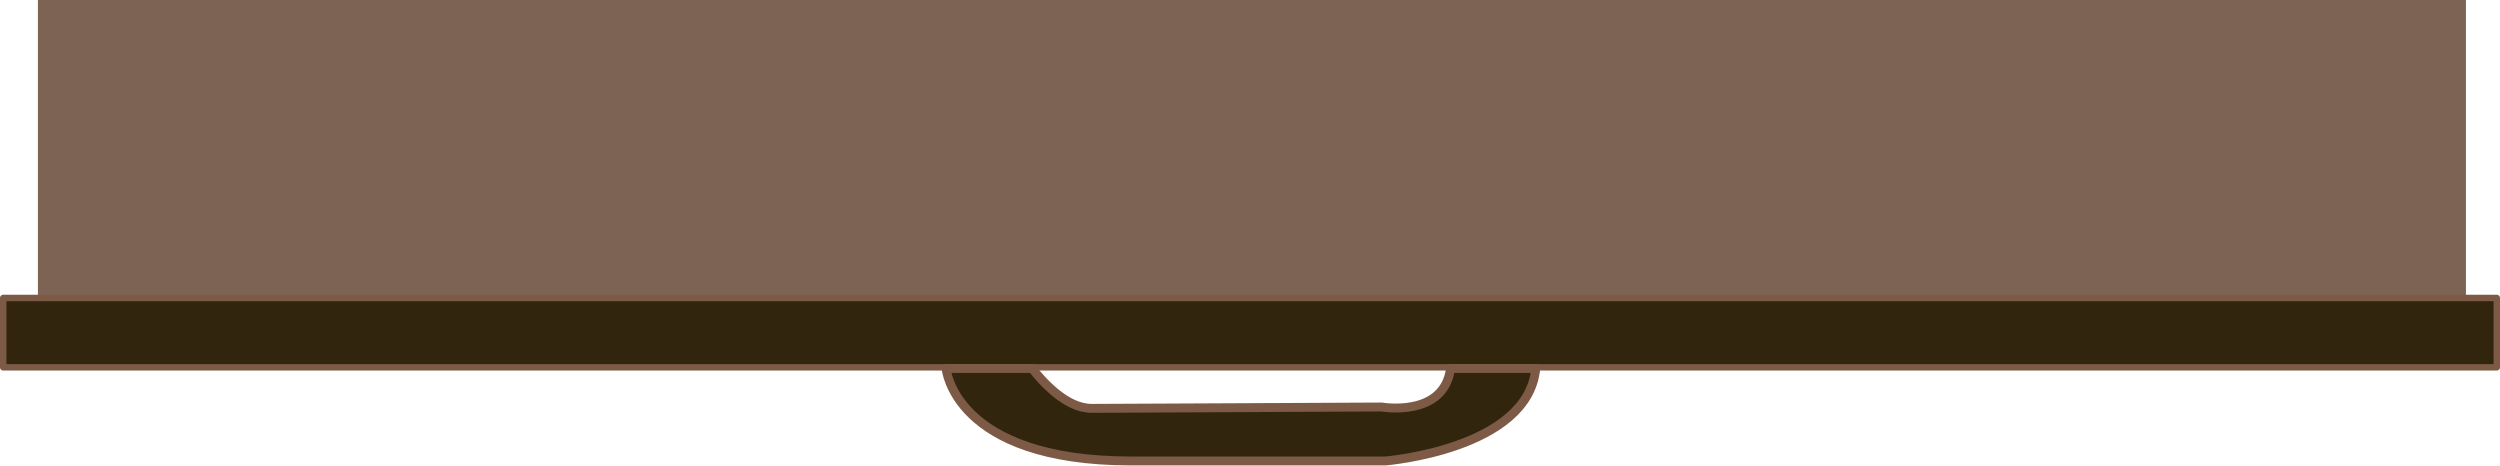
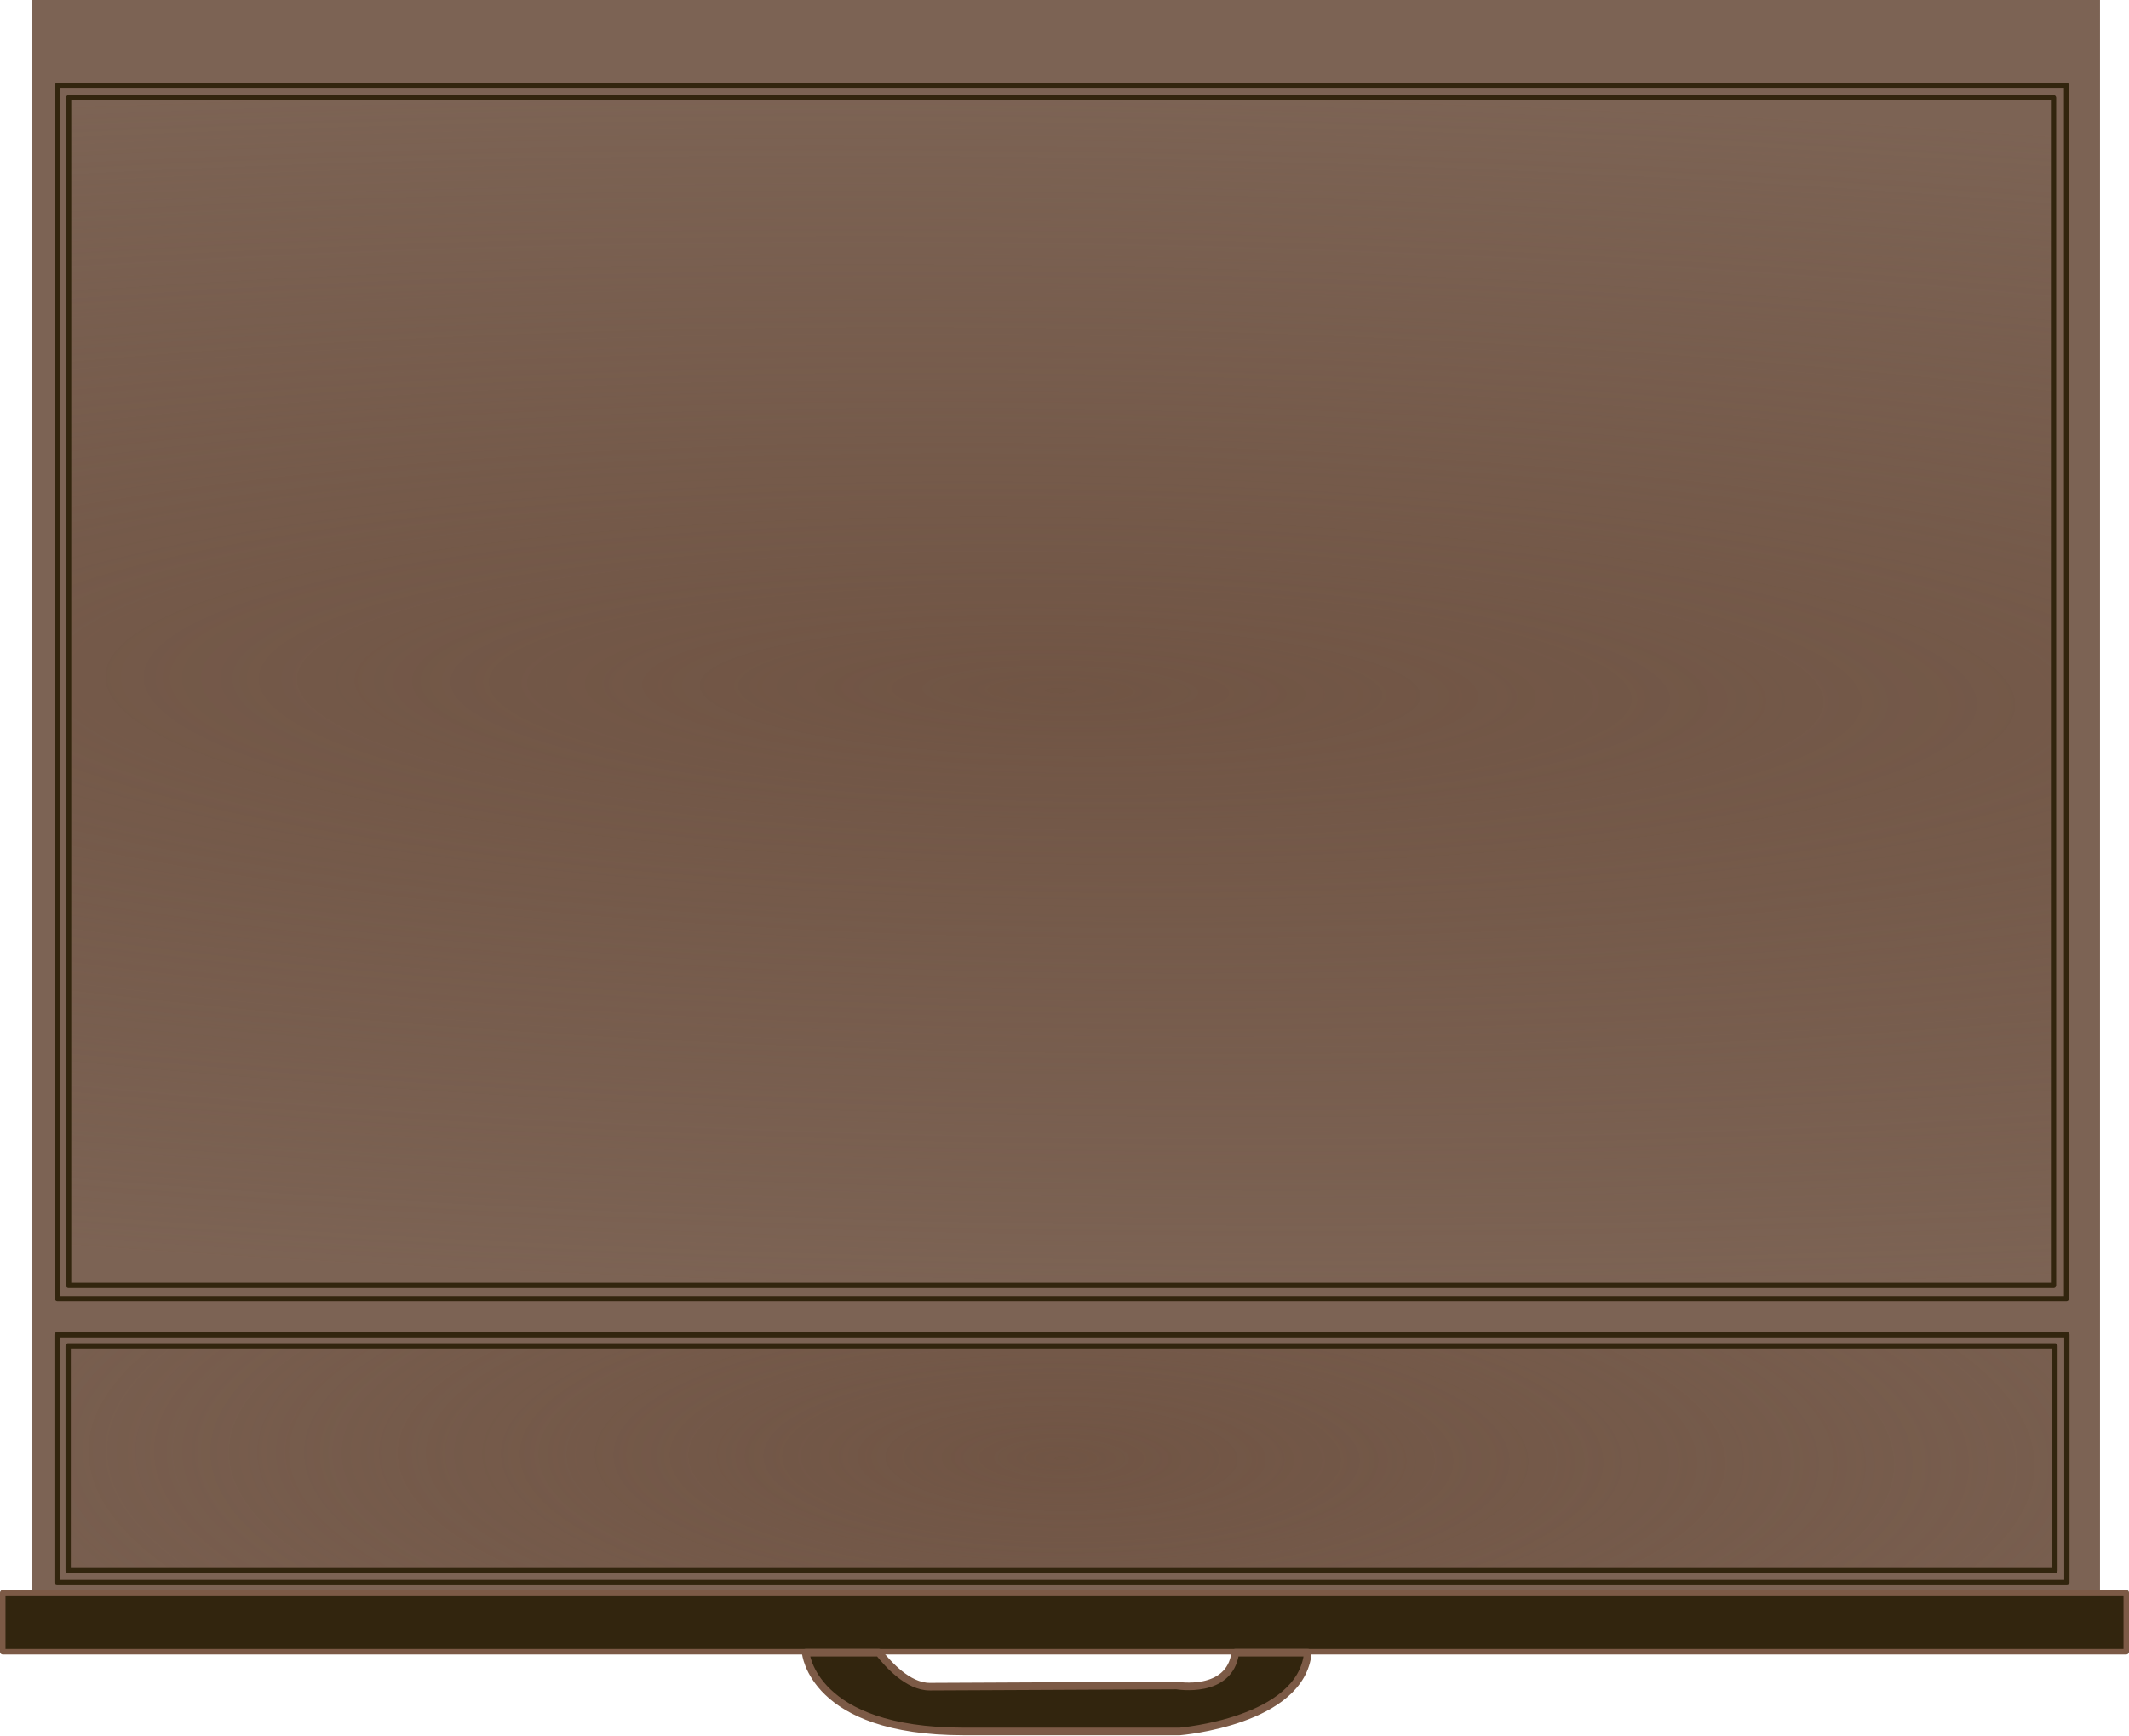
- <svg xmlns="http://www.w3.org/2000/svg" width="128.11mm" height="23.85mm" viewBox="0 0 128.11 23.85" version="1.1" id="svg1">
-   <defs id="defs1" />
-   <g id="layer1" transform="translate(-293.6875,-74.18926)">
+ <svg xmlns="http://www.w3.org/2000/svg" xmlns:xlink="http://www.w3.org/1999/xlink" width="128.11mm" height="104.441mm" viewBox="0 0 128.11 104.441" version="1.1" id="svg1">
+   <defs id="defs1">
+     <linearGradient id="linearGradient4">
+       <stop style="stop-color:#6b4e3d;stop-opacity:0.822;" offset="0" id="stop3" />
+       <stop style="stop-color:#6b4e3d;stop-opacity:0;" offset="1" id="stop4" />
+     </linearGradient>
+     <linearGradient id="linearGradient1">
+       <stop style="stop-color:#6b4e3d;stop-opacity:0.822;" offset="0" id="stop1" />
+       <stop style="stop-color:#6b4e3d;stop-opacity:0;" offset="1" id="stop2" />
+     </linearGradient>
+     <radialGradient xlink:href="#linearGradient1" id="radialGradient2" cx="357.565" cy="81.367" fx="357.565" fy="81.367" r="60.085" gradientTransform="matrix(1.617708,0.01346031,-0.00404676,0.4863553,-220.5418,36.98056)" gradientUnits="userSpaceOnUse" />
+     <radialGradient xlink:href="#linearGradient4" id="radialGradient2-4" cx="357.565" cy="81.367" fx="357.565" fy="81.367" r="60.085" gradientTransform="matrix(3.308712,0.04799191,0.00348302,0.6024615,-825.8783,-31.01066)" gradientUnits="userSpaceOnUse" />
+   </defs>
+   <g id="layer1" transform="translate(-293.6875,6.401334)">
    <g id="layer3" style="display:inline" transform="matrix(0.2645833,0,0,0.2645833,169.2327,74.05372)">
-       <rect style="display:inline;fill:#6b4e3d;fill-opacity:0.882;fill-rule:evenodd;stroke-width:1.882;stroke-linecap:round;stroke-linejoin:round" id="rect5" width="470.258" height="69.653" x="477.722" y="0.512" />
+       <rect style="display:inline;fill:#6b4e3d;fill-opacity:0.882;fill-rule:evenodd;stroke-width:4.362;stroke-linecap:round;stroke-linejoin:round" id="rect5" width="470.258" height="374.248" x="477.722" y="-304.082" />
      <rect style="fill:#32250e;fill-opacity:1;fill-rule:evenodd;stroke:#7c5a46;stroke-width:1.248;stroke-linecap:round;stroke-linejoin:round;stroke-opacity:1" id="rect14" width="482.948" height="13.436" x="471.004" y="58.222" />
      <path id="path14" style="fill:#32250e;fill-opacity:1;fill-rule:evenodd;stroke:#7c5a46;stroke-width:1.726;stroke-linecap:round;stroke-linejoin:round;stroke-opacity:1" d="m 653.619,71.876 c 0,0 1.492,17.916 35.828,17.916 h 49.266 c 0,0 27.618,-2.241 29.111,-17.916 h -16.504 c -1.289,9.589 -13.354,7.465 -13.354,7.465 l -56.119,0.264 c -4.984,0.023 -9.543,-5.184 -11.572,-7.729 z" />
    </g>
+     <rect style="fill:url(#radialGradient2);fill-opacity:0.822;fill-rule:evenodd;stroke:#32250e;stroke-width:0.318;stroke-linecap:round;stroke-linejoin:round;stroke-dasharray:none;stroke-opacity:1" id="rect1" width="119.553" height="13.534" x="297.789" y="74.599" />
+     <rect style="fill:none;fill-opacity:0.822;fill-rule:evenodd;stroke:#32250e;stroke-width:0.318;stroke-linecap:round;stroke-linejoin:round;stroke-dasharray:none;stroke-opacity:1" id="rect2" width="120.937" height="14.918" x="297.122" y="73.933" />
+     <rect style="fill:url(#radialGradient2-4);fill-opacity:0.822;fill-rule:evenodd;stroke:#32250e;stroke-width:0.318;stroke-linecap:round;stroke-linejoin:round;stroke-dasharray:none;stroke-opacity:1" id="rect1-4" width="119.441" height="71.483" x="297.816" y="-0.52" />
+     <rect style="fill:none;fill-opacity:0.822;fill-rule:evenodd;stroke:#32250e;stroke-width:0.302;stroke-linecap:round;stroke-linejoin:round;stroke-dasharray:none;stroke-opacity:1" id="rect2-5" width="120.892" height="73.03" x="297.142" y="-1.272" />
  </g>
</svg>
